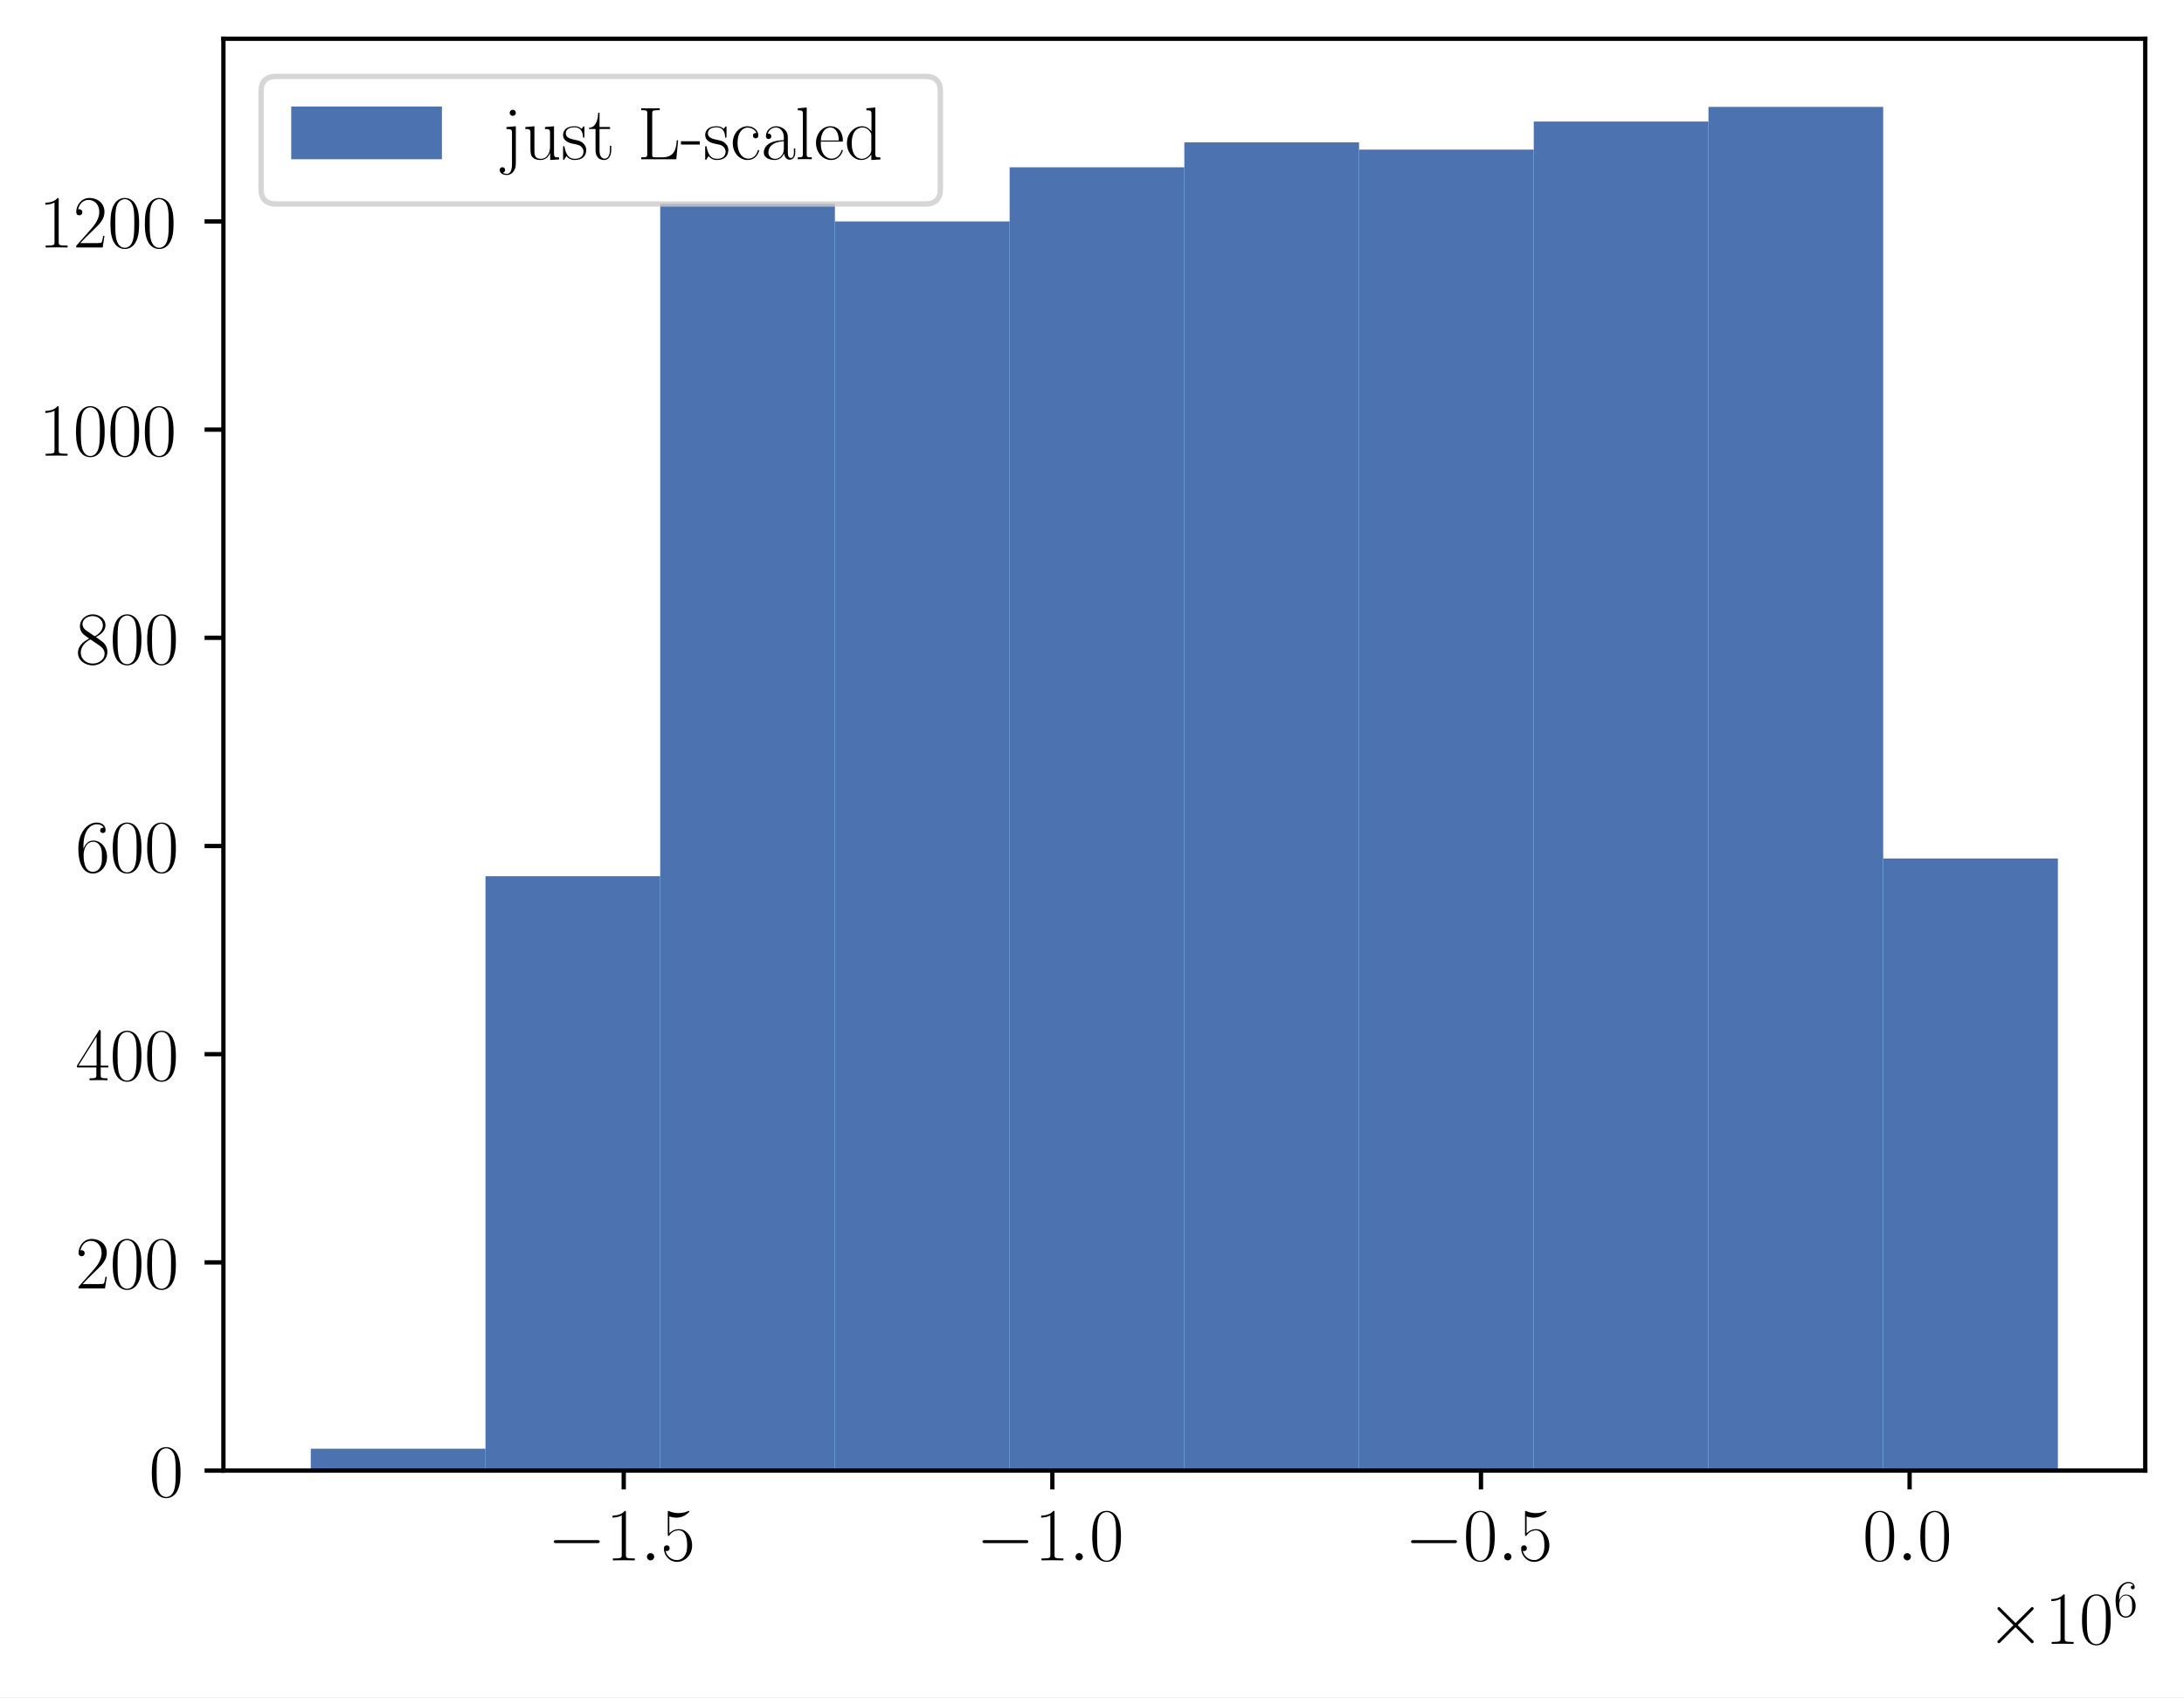
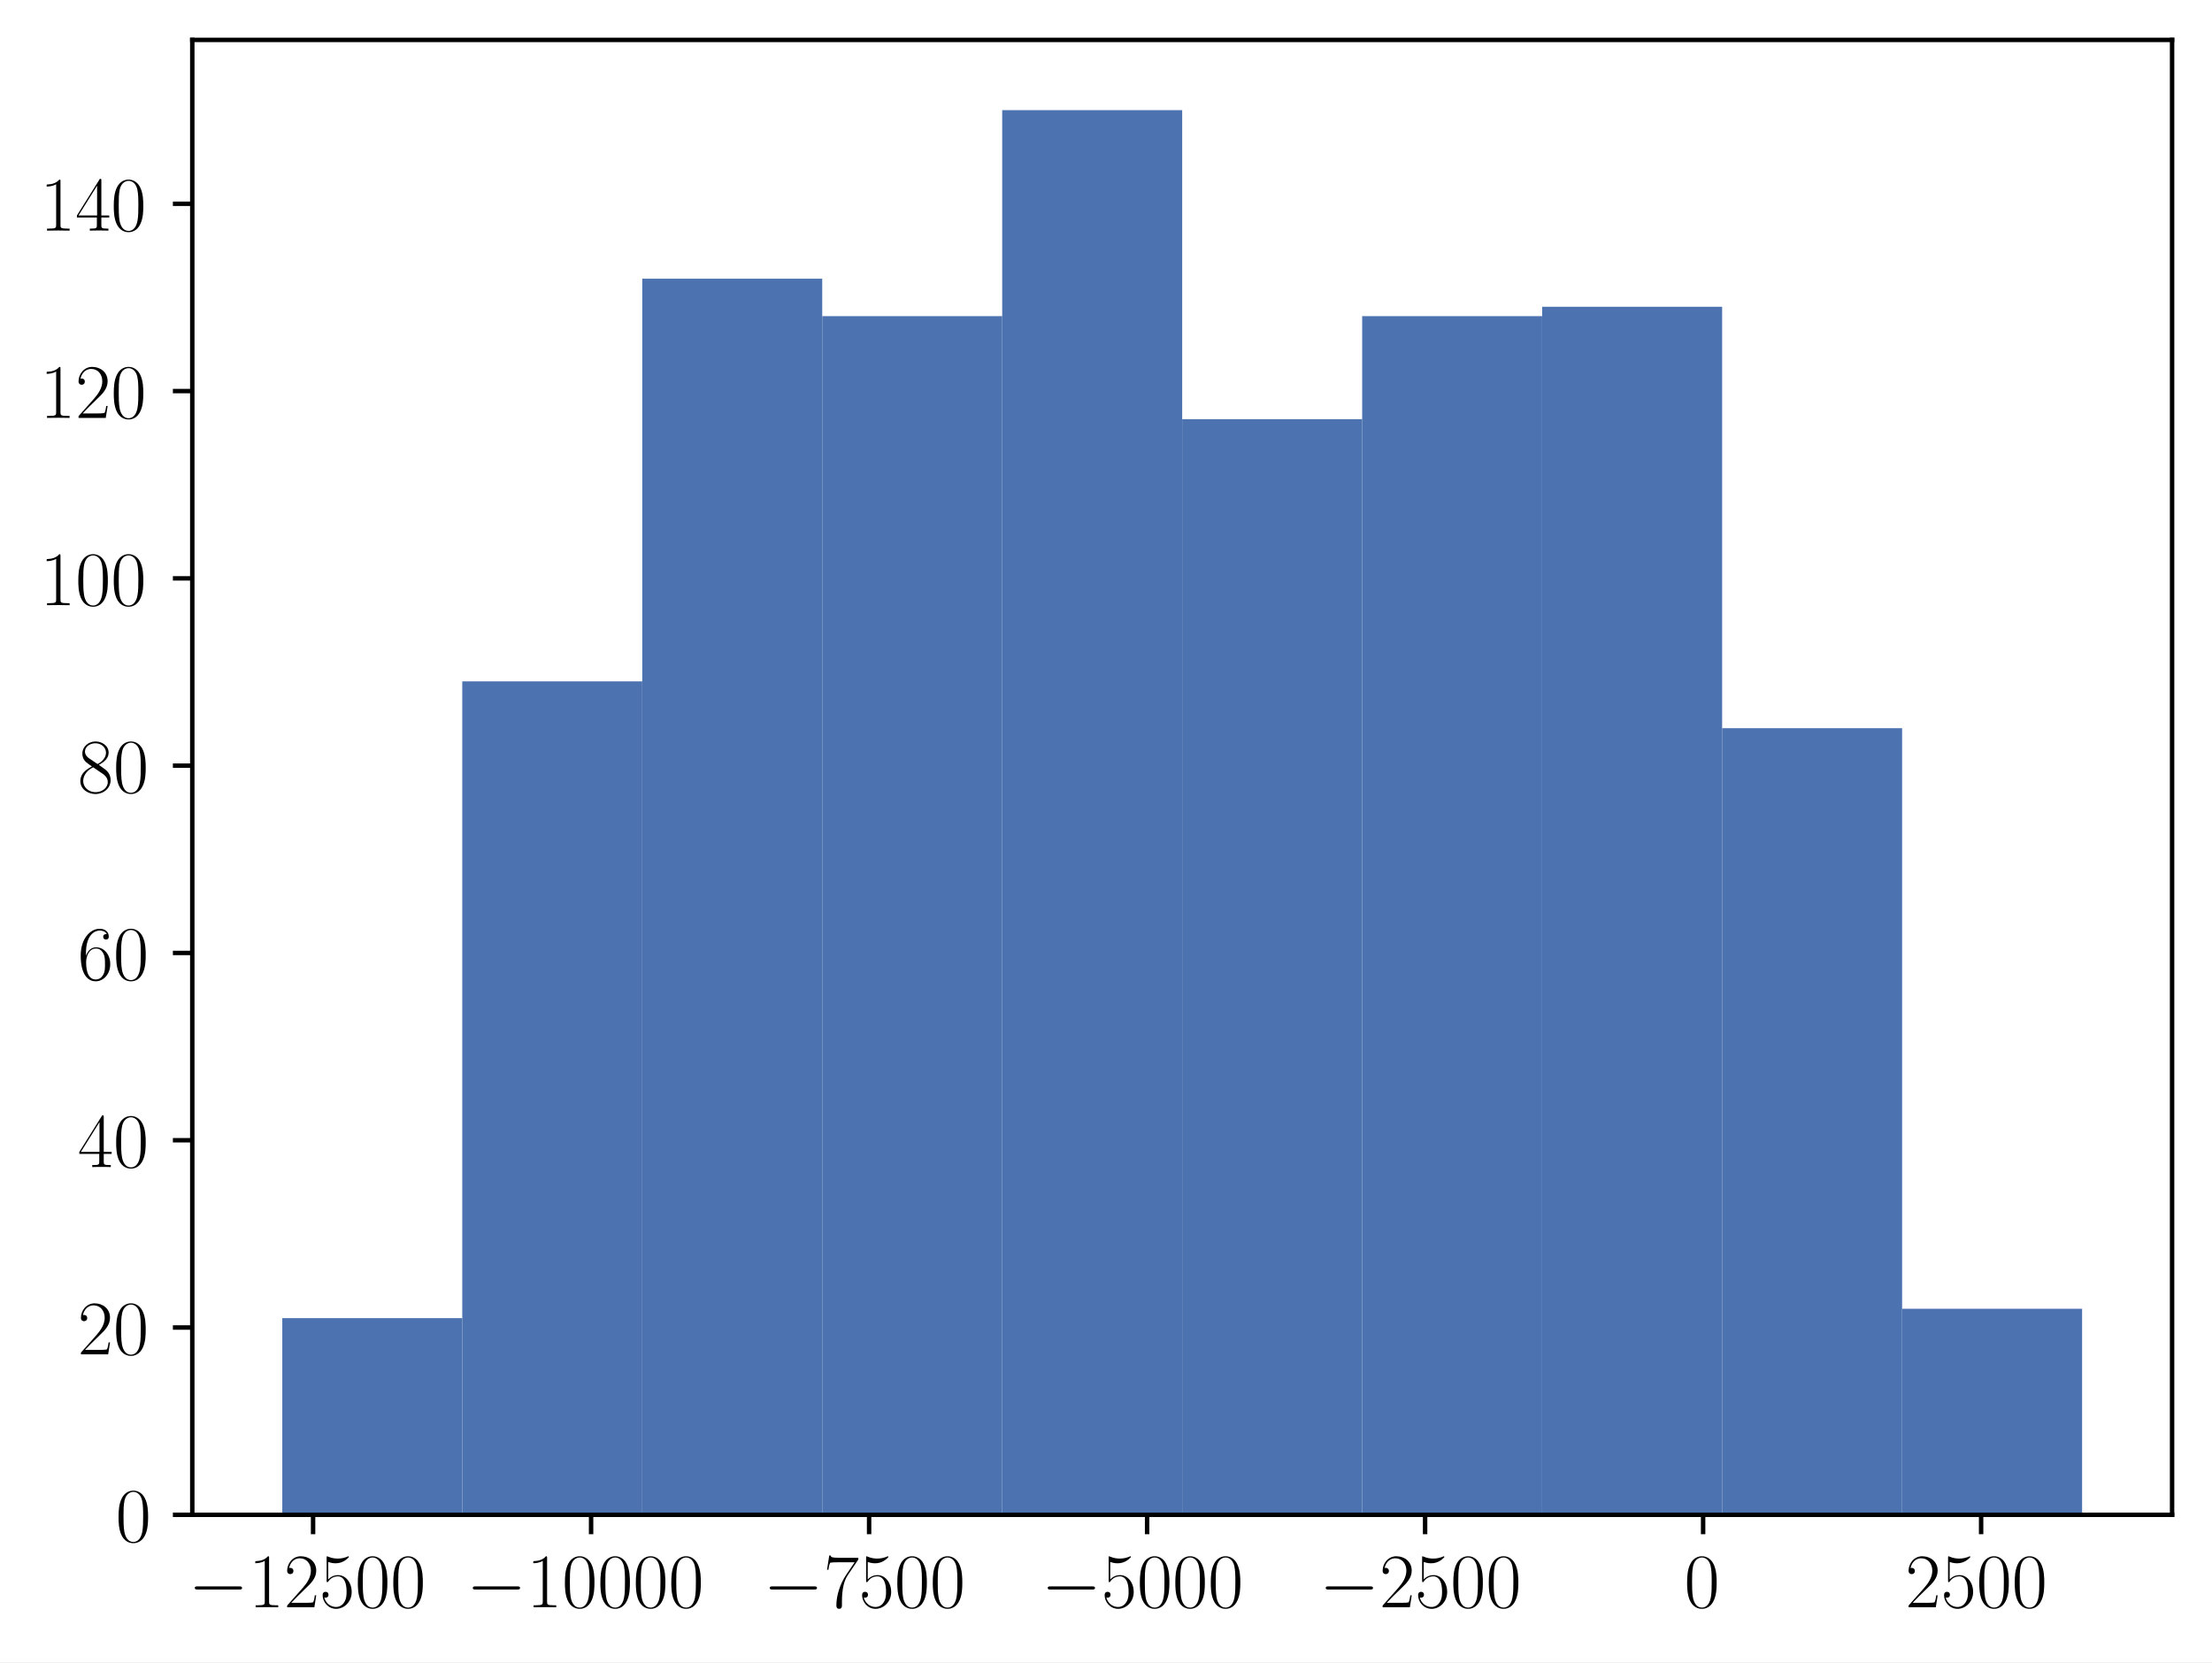
- <svg xmlns="http://www.w3.org/2000/svg" xmlns:xlink="http://www.w3.org/1999/xlink" width="405.834pt" height="315.426pt" viewBox="0 0 405.834 315.426" version="1.1">
+ <svg xmlns="http://www.w3.org/2000/svg" xmlns:xlink="http://www.w3.org/1999/xlink" width="399.005pt" height="299.91pt" viewBox="0 0 399.005 299.91" version="1.1">
  <defs>
    <style type="text/css">*{stroke-linejoin: round; stroke-linecap: butt}</style>
  </defs>
  <g id="figure_1">
    <g id="patch_1">
-       <path d="M 0 315.426  L 405.834 315.426  L 405.834 0  L 0 0  z " style="fill: #ffffff" />
+       <path d="M 0 299.91  L 399.005 299.91  L 399.005 0  L 0 0  z " style="fill: #ffffff" />
    </g>
    <g id="axes_1">
      <g id="patch_2">
-         <path d="M 41.514 273.312  L 398.634 273.312  L 398.634 7.2  L 41.514 7.2  z " style="fill: #ffffff" />
+         <path d="M 34.685 273.312  L 391.805 273.312  L 391.805 7.2  L 34.685 7.2  z " style="fill: #ffffff" />
      </g>
      <g id="patch_3">
-         <path d="M 57.747 273.312  L 90.212 273.312  L 90.212 269.249  L 57.747 269.249  z " clip-path="url(#pa8d8093354)" style="fill: #4c72b0" />
+         <path d="M 50.918 273.312  L 83.384 273.312  L 83.384 237.83  L 50.918 237.83  z " clip-path="url(#p77dd8ff025)" style="fill: #4c72b0" />
      </g>
      <g id="patch_4">
-         <path d="M 90.212 273.312  L 122.678 273.312  L 122.678 162.843  L 90.212 162.843  z " clip-path="url(#pa8d8093354)" style="fill: #4c72b0" />
+         <path d="M 83.384 273.312  L 115.849 273.312  L 115.849 122.938  L 83.384 122.938  z " clip-path="url(#p77dd8ff025)" style="fill: #4c72b0" />
      </g>
      <g id="patch_5">
-         <path d="M 122.678 273.312  L 155.143 273.312  L 155.143 37.864  L 122.678 37.864  z " clip-path="url(#pa8d8093354)" style="fill: #4c72b0" />
+         <path d="M 115.849 273.312  L 148.315 273.312  L 148.315 50.285  L 115.849 50.285  z " clip-path="url(#p77dd8ff025)" style="fill: #4c72b0" />
      </g>
      <g id="patch_6">
-         <path d="M 155.143 273.312  L 187.609 273.312  L 187.609 41.153  L 155.143 41.153  z " clip-path="url(#pa8d8093354)" style="fill: #4c72b0" />
+         <path d="M 148.315 273.312  L 180.78 273.312  L 180.78 57.043  L 148.315 57.043  z " clip-path="url(#p77dd8ff025)" style="fill: #4c72b0" />
      </g>
      <g id="patch_7">
-         <path d="M 187.608 273.312  L 220.074 273.312  L 220.074 31.093  L 187.608 31.093  z " clip-path="url(#pa8d8093354)" style="fill: #4c72b0" />
+         <path d="M 180.78 273.312  L 213.245 273.312  L 213.245 19.872  L 180.78 19.872  z " clip-path="url(#p77dd8ff025)" style="fill: #4c72b0" />
      </g>
      <g id="patch_8">
-         <path d="M 220.074 273.312  L 252.539 273.312  L 252.539 26.45  L 220.074 26.45  z " clip-path="url(#pa8d8093354)" style="fill: #4c72b0" />
+         <path d="M 213.245 273.312  L 245.711 273.312  L 245.711 75.629  L 213.245 75.629  z " clip-path="url(#p77dd8ff025)" style="fill: #4c72b0" />
      </g>
      <g id="patch_9">
-         <path d="M 252.539 273.312  L 285.005 273.312  L 285.005 27.804  L 252.539 27.804  z " clip-path="url(#pa8d8093354)" style="fill: #4c72b0" />
+         <path d="M 245.711 273.312  L 278.176 273.312  L 278.176 57.043  L 245.711 57.043  z " clip-path="url(#p77dd8ff025)" style="fill: #4c72b0" />
      </g>
      <g id="patch_10">
-         <path d="M 285.005 273.312  L 317.47 273.312  L 317.47 22.581  L 285.005 22.581  z " clip-path="url(#pa8d8093354)" style="fill: #4c72b0" />
+         <path d="M 278.176 273.312  L 310.642 273.312  L 310.642 55.354  L 278.176 55.354  z " clip-path="url(#p77dd8ff025)" style="fill: #4c72b0" />
      </g>
      <g id="patch_11">
-         <path d="M 317.47 273.312  L 349.936 273.312  L 349.936 19.872  L 317.47 19.872  z " clip-path="url(#pa8d8093354)" style="fill: #4c72b0" />
+         <path d="M 310.642 273.312  L 343.107 273.312  L 343.107 131.386  L 310.642 131.386  z " clip-path="url(#p77dd8ff025)" style="fill: #4c72b0" />
      </g>
      <g id="patch_12">
-         <path d="M 349.936 273.312  L 382.401 273.312  L 382.401 159.554  L 349.936 159.554  z " clip-path="url(#pa8d8093354)" style="fill: #4c72b0" />
+         <path d="M 343.107 273.312  L 375.573 273.312  L 375.573 236.141  L 343.107 236.141  z " clip-path="url(#p77dd8ff025)" style="fill: #4c72b0" />
      </g>
      <g id="matplotlib.axis_1">
        <g id="xtick_1">
          <g id="line2d_1">
            <defs>
-               <path id="m25799db922" d="M 0 0  L 0 3.5  " style="stroke: #000000; stroke-width: 0.8" />
+               <path id="mb9f70183ce" d="M 0 0  L 0 3.5  " style="stroke: #000000; stroke-width: 0.8" />
            </defs>
            <g>
-               <use xlink:href="#m25799db922" x="115.903" y="273.312" style="stroke: #000000; stroke-width: 0.8" />
+               <use xlink:href="#mb9f70183ce" x="56.475" y="273.312" style="stroke: #000000; stroke-width: 0.8" />
            </g>
          </g>
          <g id="text_1">
-             <g transform="translate(101.7533 289.9979)scale(0.14 -0.14)">
+             <g transform="translate(33.98003 289.9979)scale(0.14 -0.14)">
              <defs>
                <path id="CMSY10-0" d="M 4218 1472  C 4326 1472 4442 1472 4442 1600  C 4442 1728 4326 1728 4218 1728  L 755 1728  C 646 1728 531 1728 531 1600  C 531 1472 646 1472 755 1472  L 4218 1472  z " transform="scale(0.015625)" />
                <path id="CMR17-31" d="M 1702 4083  C 1702 4217 1696 4224 1606 4224  C 1357 3927 979 3833 621 3820  C 602 3820 570 3820 563 3808  C 557 3795 557 3782 557 3648  C 755 3648 1088 3686 1344 3839  L 1344 467  C 1344 243 1331 166 781 166  L 589 166  L 589 0  C 896 6 1216 12 1523 12  C 1830 12 2150 6 2458 0  L 2458 166  L 2266 166  C 1715 166 1702 236 1702 467  L 1702 4083  z " transform="scale(0.015625)" />
-                 <path id="CMMI12-3a" d="M 1178 307  C 1178 492 1024 620 870 620  C 685 620 557 467 557 313  C 557 128 710 0 864 0  C 1050 0 1178 153 1178 307  z " transform="scale(0.015625)" />
+                 <path id="CMR17-32" d="M 2669 990  L 2554 990  C 2490 537 2438 460 2413 422  C 2381 371 1920 371 1830 371  L 602 371  C 832 620 1280 1073 1824 1596  C 2214 1966 2669 2400 2669 3033  C 2669 3788 2067 4224 1395 4224  C 691 4224 262 3603 262 3027  C 262 2777 448 2745 525 2745  C 589 2745 781 2783 781 3007  C 781 3206 614 3264 525 3264  C 486 3264 448 3257 422 3244  C 544 3788 915 4057 1306 4057  C 1862 4057 2227 3616 2227 3033  C 2227 2477 1901 1998 1536 1583  L 262 147  L 262 0  L 2515 0  L 2669 990  z " transform="scale(0.015625)" />
                <path id="CMR17-35" d="M 730 3750  C 794 3724 1056 3641 1325 3641  C 1920 3641 2246 3961 2432 4140  C 2432 4191 2432 4224 2394 4224  C 2387 4224 2374 4224 2323 4198  C 2099 4102 1837 4032 1517 4032  C 1325 4032 1037 4055 723 4191  C 653 4224 640 4224 634 4224  C 602 4224 595 4217 595 4090  L 595 2231  C 595 2113 595 2080 659 2080  C 691 2080 704 2093 736 2139  C 941 2435 1222 2560 1542 2560  C 1766 2560 2246 2415 2246 1293  C 2246 1087 2246 716 2054 422  C 1894 159 1645 25 1370 25  C 947 25 518 319 403 812  C 429 806 480 793 506 793  C 589 793 749 838 749 1036  C 749 1209 627 1280 506 1280  C 358 1280 262 1190 262 1011  C 262 454 704 -128 1382 -128  C 2042 -128 2669 441 2669 1267  C 2669 2054 2170 2662 1549 2662  C 1222 2662 947 2540 730 2304  L 730 3750  z " transform="scale(0.015625)" />
+                 <path id="CMR17-30" d="M 2688 2038  C 2688 2430 2682 3099 2413 3613  C 2176 4063 1798 4224 1466 4224  C 1158 4224 768 4082 525 3620  C 269 3137 243 2539 243 2038  C 243 1671 250 1112 448 623  C 723 -39 1216 -128 1466 -128  C 1760 -128 2208 -7 2470 604  C 2662 1048 2688 1568 2688 2038  z M 1466 -26  C 1056 -26 813 328 723 816  C 653 1196 653 1749 653 2109  C 653 2604 653 3015 736 3407  C 858 3954 1216 4121 1466 4121  C 1728 4121 2067 3947 2189 3420  C 2272 3054 2278 2623 2278 2109  C 2278 1691 2278 1176 2202 797  C 2067 96 1690 -26 1466 -26  z " transform="scale(0.015625)" />
              </defs>
              <use xlink:href="#CMSY10-0" transform="scale(0.996264)" />
              <use xlink:href="#CMR17-31" transform="translate(77.48747 0)scale(0.996264)" />
-               <use xlink:href="#CMMI12-3a" transform="translate(123.1779 0)scale(0.996264)" />
-               <use xlink:href="#CMR17-35" transform="translate(150.2751 0)scale(0.996264)" />
+               <use xlink:href="#CMR17-32" transform="translate(123.1779 0)scale(0.996264)" />
+               <use xlink:href="#CMR17-35" transform="translate(168.8684 0)scale(0.996264)" />
+               <use xlink:href="#CMR17-30" transform="translate(214.5589 0)scale(0.996264)" />
+               <use xlink:href="#CMR17-30" transform="translate(260.2494 0)scale(0.996264)" />
            </g>
          </g>
        </g>
        <g id="xtick_2">
          <g id="line2d_2">
            <g>
-               <use xlink:href="#m25799db922" x="195.55" y="273.312" style="stroke: #000000; stroke-width: 0.8" />
+               <use xlink:href="#mb9f70183ce" x="106.623" y="273.312" style="stroke: #000000; stroke-width: 0.8" />
            </g>
          </g>
          <g id="text_2">
-             <g transform="translate(181.4006 289.9979)scale(0.14 -0.14)">
-               <defs>
-                 <path id="CMR17-30" d="M 2688 2038  C 2688 2430 2682 3099 2413 3613  C 2176 4063 1798 4224 1466 4224  C 1158 4224 768 4082 525 3620  C 269 3137 243 2539 243 2038  C 243 1671 250 1112 448 623  C 723 -39 1216 -128 1466 -128  C 1760 -128 2208 -7 2470 604  C 2662 1048 2688 1568 2688 2038  z M 1466 -26  C 1056 -26 813 328 723 816  C 653 1196 653 1749 653 2109  C 653 2604 653 3015 736 3407  C 858 3954 1216 4121 1466 4121  C 1728 4121 2067 3947 2189 3420  C 2272 3054 2278 2623 2278 2109  C 2278 1691 2278 1176 2202 797  C 2067 96 1690 -26 1466 -26  z " transform="scale(0.015625)" />
-               </defs>
+             <g transform="translate(84.1273 289.9979)scale(0.14 -0.14)">
              <use xlink:href="#CMSY10-0" transform="scale(0.996264)" />
              <use xlink:href="#CMR17-31" transform="translate(77.48747 0)scale(0.996264)" />
-               <use xlink:href="#CMMI12-3a" transform="translate(123.1779 0)scale(0.996264)" />
-               <use xlink:href="#CMR17-30" transform="translate(150.2751 0)scale(0.996264)" />
+               <use xlink:href="#CMR17-30" transform="translate(123.1779 0)scale(0.996264)" />
+               <use xlink:href="#CMR17-30" transform="translate(168.8684 0)scale(0.996264)" />
+               <use xlink:href="#CMR17-30" transform="translate(214.5589 0)scale(0.996264)" />
+               <use xlink:href="#CMR17-30" transform="translate(260.2494 0)scale(0.996264)" />
            </g>
          </g>
        </g>
        <g id="xtick_3">
          <g id="line2d_3">
            <g>
-               <use xlink:href="#m25799db922" x="275.197" y="273.312" style="stroke: #000000; stroke-width: 0.8" />
+               <use xlink:href="#mb9f70183ce" x="156.77" y="273.312" style="stroke: #000000; stroke-width: 0.8" />
            </g>
          </g>
          <g id="text_3">
-             <g transform="translate(261.0479 289.9979)scale(0.14 -0.14)">
-               <use xlink:href="#CMSY10-0" transform="scale(0.996264)" />
-               <use xlink:href="#CMR17-30" transform="translate(77.48747 0)scale(0.996264)" />
-               <use xlink:href="#CMMI12-3a" transform="translate(123.1779 0)scale(0.996264)" />
-               <use xlink:href="#CMR17-35" transform="translate(150.2751 0)scale(0.996264)" />
+             <g transform="translate(137.6888 289.9979)scale(0.14 -0.14)">
+               <defs>
+                 <path id="CMR17-37" d="M 2886 3955  L 2886 4096  L 1382 4096  C 634 4096 621 4166 595 4288  L 480 4288  L 294 3104  L 410 3104  C 429 3226 474 3552 550 3673  C 589 3724 1062 3724 1171 3724  L 2579 3724  L 1869 2670  C 1395 1961 1069 1003 1069 166  C 1069 89 1069 -128 1299 -128  C 1530 -128 1530 89 1530 172  L 1530 466  C 1530 1514 1709 2204 2003 2644  L 2886 3955  z " transform="scale(0.015625)" />
+               </defs>
+               <use xlink:href="#CMSY10-0" transform="scale(0.996264)" />
+               <use xlink:href="#CMR17-37" transform="translate(77.48747 0)scale(0.996264)" />
+               <use xlink:href="#CMR17-35" transform="translate(123.1779 0)scale(0.996264)" />
+               <use xlink:href="#CMR17-30" transform="translate(168.8684 0)scale(0.996264)" />
+               <use xlink:href="#CMR17-30" transform="translate(214.5589 0)scale(0.996264)" />
            </g>
          </g>
        </g>
        <g id="xtick_4">
          <g id="line2d_4">
            <g>
-               <use xlink:href="#m25799db922" x="354.845" y="273.312" style="stroke: #000000; stroke-width: 0.8" />
+               <use xlink:href="#mb9f70183ce" x="206.917" y="273.312" style="stroke: #000000; stroke-width: 0.8" />
            </g>
          </g>
          <g id="text_4">
-             <g transform="translate(346.1193 289.9979)scale(0.14 -0.14)">
+             <g transform="translate(187.8361 289.9979)scale(0.14 -0.14)">
+               <use xlink:href="#CMSY10-0" transform="scale(0.996264)" />
+               <use xlink:href="#CMR17-35" transform="translate(77.48747 0)scale(0.996264)" />
+               <use xlink:href="#CMR17-30" transform="translate(123.1779 0)scale(0.996264)" />
+               <use xlink:href="#CMR17-30" transform="translate(168.8684 0)scale(0.996264)" />
+               <use xlink:href="#CMR17-30" transform="translate(214.5589 0)scale(0.996264)" />
+             </g>
+           </g>
+         </g>
+         <g id="xtick_5">
+           <g id="line2d_5">
+             <g>
+               <use xlink:href="#mb9f70183ce" x="257.064" y="273.312" style="stroke: #000000; stroke-width: 0.8" />
+             </g>
+           </g>
+           <g id="text_5">
+             <g transform="translate(237.9833 289.9979)scale(0.14 -0.14)">
+               <use xlink:href="#CMSY10-0" transform="scale(0.996264)" />
+               <use xlink:href="#CMR17-32" transform="translate(77.48747 0)scale(0.996264)" />
+               <use xlink:href="#CMR17-35" transform="translate(123.1779 0)scale(0.996264)" />
+               <use xlink:href="#CMR17-30" transform="translate(168.8684 0)scale(0.996264)" />
+               <use xlink:href="#CMR17-30" transform="translate(214.5589 0)scale(0.996264)" />
+             </g>
+           </g>
+         </g>
+         <g id="xtick_6">
+           <g id="line2d_6">
+             <g>
+               <use xlink:href="#mb9f70183ce" x="307.212" y="273.312" style="stroke: #000000; stroke-width: 0.8" />
+             </g>
+           </g>
+           <g id="text_6">
+             <g transform="translate(303.7974 289.9979)scale(0.14 -0.14)">
              <use xlink:href="#CMR17-30" transform="scale(0.996264)" />
-               <use xlink:href="#CMMI12-3a" transform="translate(45.69048 0)scale(0.996264)" />
-               <use xlink:href="#CMR17-30" transform="translate(72.78765 0)scale(0.996264)" />
-             </g>
-           </g>
-         </g>
-         <g id="text_5">
-           <g transform="translate(369.1115 305.5136)scale(0.14 -0.14)">
-             <defs>
-               <path id="CMSY10-2" d="M 2490 1775  L 1210 3046  C 1133 3123 1120 3136 1069 3136  C 1005 3136 941 3078 941 3008  C 941 2963 954 2950 1024 2880  L 2304 1596  L 1024 313  C 954 243 941 230 941 185  C 941 115 1005 57 1069 57  C 1120 57 1133 70 1210 147  L 2483 1418  L 3808 95  C 3821 89 3866 57 3904 57  C 3981 57 4032 115 4032 185  C 4032 198 4032 223 4013 255  C 4006 268 2989 1271 2669 1596  L 3840 2765  C 3872 2803 3968 2886 4000 2925  C 4006 2937 4032 2963 4032 3008  C 4032 3078 3981 3136 3904 3136  C 3853 3136 3827 3110 3757 3040  L 2490 1775  z " transform="scale(0.015625)" />
-               <path id="CMR17-36" d="M 678 2198  C 678 3712 1395 4076 1811 4076  C 1946 4076 2272 4049 2400 3782  C 2298 3782 2106 3782 2106 3558  C 2106 3385 2246 3328 2336 3328  C 2394 3328 2566 3353 2566 3571  C 2566 3987 2246 4224 1805 4224  C 1043 4224 243 3411 243 2011  C 243 257 966 -128 1478 -128  C 2099 -128 2688 431 2688 1295  C 2688 2101 2170 2688 1517 2688  C 1126 2688 838 2430 678 1979  L 678 2198  z M 1478 25  C 691 25 691 1212 691 1450  C 691 1914 909 2585 1504 2585  C 1613 2585 1926 2585 2138 2140  C 2253 1889 2253 1624 2253 1302  C 2253 954 2253 696 2118 438  C 1978 173 1773 25 1478 25  z " transform="scale(0.015625)" />
-             </defs>
-             <use xlink:href="#CMSY10-2" transform="scale(0.996264)" />
-             <use xlink:href="#CMR17-31" transform="translate(77.48747 0)scale(0.996264)" />
-             <use xlink:href="#CMR17-30" transform="translate(123.1779 0)scale(0.996264)" />
-             <use xlink:href="#CMR17-36" transform="translate(168.8684 36.15364)scale(0.697382)" />
+             </g>
+           </g>
+         </g>
+         <g id="xtick_7">
+           <g id="line2d_7">
+             <g>
+               <use xlink:href="#mb9f70183ce" x="357.359" y="273.312" style="stroke: #000000; stroke-width: 0.8" />
+             </g>
+           </g>
+           <g id="text_7">
+             <g transform="translate(343.702 289.9979)scale(0.14 -0.14)">
+               <use xlink:href="#CMR17-32" transform="scale(0.996264)" />
+               <use xlink:href="#CMR17-35" transform="translate(45.69048 0)scale(0.996264)" />
+               <use xlink:href="#CMR17-30" transform="translate(91.38095 0)scale(0.996264)" />
+               <use xlink:href="#CMR17-30" transform="translate(137.0714 0)scale(0.996264)" />
+             </g>
          </g>
        </g>
      </g>
      <g id="matplotlib.axis_2">
        <g id="ytick_1">
-           <g id="line2d_5">
+           <g id="line2d_8">
            <defs>
-               <path id="mceec795998" d="M 0 0  L -3.5 0  " style="stroke: #000000; stroke-width: 0.8" />
+               <path id="med466ea3d3" d="M 0 0  L -3.5 0  " style="stroke: #000000; stroke-width: 0.8" />
            </defs>
            <g>
-               <use xlink:href="#mceec795998" x="41.514" y="273.312" style="stroke: #000000; stroke-width: 0.8" />
-             </g>
-           </g>
-           <g id="text_6">
-             <g transform="translate(27.68547 278.1549)scale(0.14 -0.14)">
+               <use xlink:href="#med466ea3d3" x="34.685" y="273.312" style="stroke: #000000; stroke-width: 0.8" />
+             </g>
+           </g>
+           <g id="text_8">
+             <g transform="translate(20.85698 278.1549)scale(0.14 -0.14)">
              <use xlink:href="#CMR17-30" transform="scale(0.996264)" />
            </g>
          </g>
        </g>
        <g id="ytick_2">
-           <g id="line2d_6">
-             <g>
-               <use xlink:href="#mceec795998" x="41.514" y="234.619" style="stroke: #000000; stroke-width: 0.8" />
-             </g>
-           </g>
-           <g id="text_7">
-             <g transform="translate(14.02849 239.4618)scale(0.14 -0.14)">
-               <defs>
-                 <path id="CMR17-32" d="M 2669 990  L 2554 990  C 2490 537 2438 460 2413 422  C 2381 371 1920 371 1830 371  L 602 371  C 832 620 1280 1073 1824 1596  C 2214 1966 2669 2400 2669 3033  C 2669 3788 2067 4224 1395 4224  C 691 4224 262 3603 262 3027  C 262 2777 448 2745 525 2745  C 589 2745 781 2783 781 3007  C 781 3206 614 3264 525 3264  C 486 3264 448 3257 422 3244  C 544 3788 915 4057 1306 4057  C 1862 4057 2227 3616 2227 3033  C 2227 2477 1901 1998 1536 1583  L 262 147  L 262 0  L 2515 0  L 2669 990  z " transform="scale(0.015625)" />
-               </defs>
+           <g id="line2d_9">
+             <g>
+               <use xlink:href="#med466ea3d3" x="34.685" y="239.52" style="stroke: #000000; stroke-width: 0.8" />
+             </g>
+           </g>
+           <g id="text_9">
+             <g transform="translate(14.02849 244.3629)scale(0.14 -0.14)">
              <use xlink:href="#CMR17-32" transform="scale(0.996264)" />
              <use xlink:href="#CMR17-30" transform="translate(45.69048 0)scale(0.996264)" />
+             </g>
+           </g>
+         </g>
+         <g id="ytick_3">
+           <g id="line2d_10">
+             <g>
+               <use xlink:href="#med466ea3d3" x="34.685" y="205.728" style="stroke: #000000; stroke-width: 0.8" />
+             </g>
+           </g>
+           <g id="text_10">
+             <g transform="translate(14.02849 210.5709)scale(0.14 -0.14)">
+               <defs>
+                 <path id="CMR17-34" d="M 2150 4147  C 2150 4281 2144 4288 2029 4288  L 128 1254  L 128 1088  L 1779 1088  L 1779 460  C 1779 230 1766 166 1318 166  L 1197 166  L 1197 0  C 1402 12 1747 12 1965 12  C 2182 12 2528 12 2733 0  L 2733 166  L 2611 166  C 2163 166 2150 230 2150 460  L 2150 1088  L 2803 1088  L 2803 1254  L 2150 1254  L 2150 4147  z M 1798 3723  L 1798 1254  L 256 1254  L 1798 3723  z " transform="scale(0.015625)" />
+               </defs>
+               <use xlink:href="#CMR17-34" transform="scale(0.996264)" />
+               <use xlink:href="#CMR17-30" transform="translate(45.69048 0)scale(0.996264)" />
+             </g>
+           </g>
+         </g>
+         <g id="ytick_4">
+           <g id="line2d_11">
+             <g>
+               <use xlink:href="#med466ea3d3" x="34.685" y="171.936" style="stroke: #000000; stroke-width: 0.8" />
+             </g>
+           </g>
+           <g id="text_11">
+             <g transform="translate(14.02849 176.7789)scale(0.14 -0.14)">
+               <defs>
+                 <path id="CMR17-36" d="M 678 2198  C 678 3712 1395 4076 1811 4076  C 1946 4076 2272 4049 2400 3782  C 2298 3782 2106 3782 2106 3558  C 2106 3385 2246 3328 2336 3328  C 2394 3328 2566 3353 2566 3571  C 2566 3987 2246 4224 1805 4224  C 1043 4224 243 3411 243 2011  C 243 257 966 -128 1478 -128  C 2099 -128 2688 431 2688 1295  C 2688 2101 2170 2688 1517 2688  C 1126 2688 838 2430 678 1979  L 678 2198  z M 1478 25  C 691 25 691 1212 691 1450  C 691 1914 909 2585 1504 2585  C 1613 2585 1926 2585 2138 2140  C 2253 1889 2253 1624 2253 1302  C 2253 954 2253 696 2118 438  C 1978 173 1773 25 1478 25  z " transform="scale(0.015625)" />
+               </defs>
+               <use xlink:href="#CMR17-36" transform="scale(0.996264)" />
+               <use xlink:href="#CMR17-30" transform="translate(45.69048 0)scale(0.996264)" />
+             </g>
+           </g>
+         </g>
+         <g id="ytick_5">
+           <g id="line2d_12">
+             <g>
+               <use xlink:href="#med466ea3d3" x="34.685" y="138.144" style="stroke: #000000; stroke-width: 0.8" />
+             </g>
+           </g>
+           <g id="text_12">
+             <g transform="translate(14.02849 142.9869)scale(0.14 -0.14)">
+               <defs>
+                 <path id="CMR17-38" d="M 1741 2289  C 2144 2494 2554 2803 2554 3298  C 2554 3884 1990 4224 1472 4224  C 890 4224 378 3800 378 3215  C 378 3054 416 2777 666 2533  C 730 2469 998 2276 1171 2154  C 883 2006 211 1652 211 945  C 211 282 838 -128 1459 -128  C 2144 -128 2720 366 2720 1022  C 2720 1607 2330 1877 2074 2051  L 1741 2289  z M 902 2855  C 851 2887 595 3086 595 3388  C 595 3781 998 4076 1459 4076  C 1965 4076 2336 3716 2336 3298  C 2336 2700 1670 2359 1638 2359  C 1632 2359 1626 2359 1574 2398  L 902 2855  z M 2080 1536  C 2176 1466 2483 1253 2483 861  C 2483 385 2010 25 1472 25  C 890 25 448 443 448 951  C 448 1459 838 1884 1280 2083  L 2080 1536  z " transform="scale(0.015625)" />
+               </defs>
+               <use xlink:href="#CMR17-38" transform="scale(0.996264)" />
+               <use xlink:href="#CMR17-30" transform="translate(45.69048 0)scale(0.996264)" />
+             </g>
+           </g>
+         </g>
+         <g id="ytick_6">
+           <g id="line2d_13">
+             <g>
+               <use xlink:href="#med466ea3d3" x="34.685" y="104.352" style="stroke: #000000; stroke-width: 0.8" />
+             </g>
+           </g>
+           <g id="text_13">
+             <g transform="translate(7.2 109.1949)scale(0.14 -0.14)">
+               <use xlink:href="#CMR17-31" transform="scale(0.996264)" />
+               <use xlink:href="#CMR17-30" transform="translate(45.69048 0)scale(0.996264)" />
              <use xlink:href="#CMR17-30" transform="translate(91.38095 0)scale(0.996264)" />
            </g>
          </g>
        </g>
-         <g id="ytick_3">
-           <g id="line2d_7">
-             <g>
-               <use xlink:href="#mceec795998" x="41.514" y="195.926" style="stroke: #000000; stroke-width: 0.8" />
-             </g>
-           </g>
-           <g id="text_8">
-             <g transform="translate(14.02849 200.7687)scale(0.14 -0.14)">
-               <defs>
-                 <path id="CMR17-34" d="M 2150 4147  C 2150 4281 2144 4288 2029 4288  L 128 1254  L 128 1088  L 1779 1088  L 1779 460  C 1779 230 1766 166 1318 166  L 1197 166  L 1197 0  C 1402 12 1747 12 1965 12  C 2182 12 2528 12 2733 0  L 2733 166  L 2611 166  C 2163 166 2150 230 2150 460  L 2150 1088  L 2803 1088  L 2803 1254  L 2150 1254  L 2150 4147  z M 1798 3723  L 1798 1254  L 256 1254  L 1798 3723  z " transform="scale(0.015625)" />
-               </defs>
-               <use xlink:href="#CMR17-34" transform="scale(0.996264)" />
-               <use xlink:href="#CMR17-30" transform="translate(45.69048 0)scale(0.996264)" />
-               <use xlink:href="#CMR17-30" transform="translate(91.38095 0)scale(0.996264)" />
-             </g>
-           </g>
-         </g>
-         <g id="ytick_4">
-           <g id="line2d_8">
-             <g>
-               <use xlink:href="#mceec795998" x="41.514" y="157.233" style="stroke: #000000; stroke-width: 0.8" />
-             </g>
-           </g>
-           <g id="text_9">
-             <g transform="translate(14.02849 162.0755)scale(0.14 -0.14)">
-               <use xlink:href="#CMR17-36" transform="scale(0.996264)" />
-               <use xlink:href="#CMR17-30" transform="translate(45.69048 0)scale(0.996264)" />
-               <use xlink:href="#CMR17-30" transform="translate(91.38095 0)scale(0.996264)" />
-             </g>
-           </g>
-         </g>
-         <g id="ytick_5">
-           <g id="line2d_9">
-             <g>
-               <use xlink:href="#mceec795998" x="41.514" y="118.539" style="stroke: #000000; stroke-width: 0.8" />
-             </g>
-           </g>
-           <g id="text_10">
-             <g transform="translate(14.02849 123.3824)scale(0.14 -0.14)">
-               <defs>
-                 <path id="CMR17-38" d="M 1741 2289  C 2144 2494 2554 2803 2554 3298  C 2554 3884 1990 4224 1472 4224  C 890 4224 378 3800 378 3215  C 378 3054 416 2777 666 2533  C 730 2469 998 2276 1171 2154  C 883 2006 211 1652 211 945  C 211 282 838 -128 1459 -128  C 2144 -128 2720 366 2720 1022  C 2720 1607 2330 1877 2074 2051  L 1741 2289  z M 902 2855  C 851 2887 595 3086 595 3388  C 595 3781 998 4076 1459 4076  C 1965 4076 2336 3716 2336 3298  C 2336 2700 1670 2359 1638 2359  C 1632 2359 1626 2359 1574 2398  L 902 2855  z M 2080 1536  C 2176 1466 2483 1253 2483 861  C 2483 385 2010 25 1472 25  C 890 25 448 443 448 951  C 448 1459 838 1884 1280 2083  L 2080 1536  z " transform="scale(0.015625)" />
-               </defs>
-               <use xlink:href="#CMR17-38" transform="scale(0.996264)" />
-               <use xlink:href="#CMR17-30" transform="translate(45.69048 0)scale(0.996264)" />
-               <use xlink:href="#CMR17-30" transform="translate(91.38095 0)scale(0.996264)" />
-             </g>
-           </g>
-         </g>
-         <g id="ytick_6">
-           <g id="line2d_10">
-             <g>
-               <use xlink:href="#mceec795998" x="41.514" y="79.846" style="stroke: #000000; stroke-width: 0.8" />
-             </g>
-           </g>
-           <g id="text_11">
-             <g transform="translate(7.2 84.68929)scale(0.14 -0.14)">
-               <use xlink:href="#CMR17-31" transform="scale(0.996264)" />
-               <use xlink:href="#CMR17-30" transform="translate(45.69048 0)scale(0.996264)" />
-               <use xlink:href="#CMR17-30" transform="translate(91.38095 0)scale(0.996264)" />
-               <use xlink:href="#CMR17-30" transform="translate(137.0714 0)scale(0.996264)" />
-             </g>
-           </g>
-         </g>
        <g id="ytick_7">
-           <g id="line2d_11">
-             <g>
-               <use xlink:href="#mceec795998" x="41.514" y="41.153" style="stroke: #000000; stroke-width: 0.8" />
-             </g>
-           </g>
-           <g id="text_12">
-             <g transform="translate(7.2 45.99616)scale(0.14 -0.14)">
+           <g id="line2d_14">
+             <g>
+               <use xlink:href="#med466ea3d3" x="34.685" y="70.56" style="stroke: #000000; stroke-width: 0.8" />
+             </g>
+           </g>
+           <g id="text_14">
+             <g transform="translate(7.2 75.40294)scale(0.14 -0.14)">
              <use xlink:href="#CMR17-31" transform="scale(0.996264)" />
              <use xlink:href="#CMR17-32" transform="translate(45.69048 0)scale(0.996264)" />
              <use xlink:href="#CMR17-30" transform="translate(91.38095 0)scale(0.996264)" />
-               <use xlink:href="#CMR17-30" transform="translate(137.0714 0)scale(0.996264)" />
+             </g>
+           </g>
+         </g>
+         <g id="ytick_8">
+           <g id="line2d_15">
+             <g>
+               <use xlink:href="#med466ea3d3" x="34.685" y="36.768" style="stroke: #000000; stroke-width: 0.8" />
+             </g>
+           </g>
+           <g id="text_15">
+             <g transform="translate(7.2 41.61094)scale(0.14 -0.14)">
+               <use xlink:href="#CMR17-31" transform="scale(0.996264)" />
+               <use xlink:href="#CMR17-34" transform="translate(45.69048 0)scale(0.996264)" />
+               <use xlink:href="#CMR17-30" transform="translate(91.38095 0)scale(0.996264)" />
            </g>
          </g>
        </g>
      </g>
      <g id="patch_13">
-         <path d="M 41.514 273.312  L 41.514 7.2  " style="fill: none; stroke: #000000; stroke-width: 0.8; stroke-linejoin: miter; stroke-linecap: square" />
+         <path d="M 34.685 273.312  L 34.685 7.2  " style="fill: none; stroke: #000000; stroke-width: 0.8; stroke-linejoin: miter; stroke-linecap: square" />
      </g>
      <g id="patch_14">
-         <path d="M 398.634 273.312  L 398.634 7.2  " style="fill: none; stroke: #000000; stroke-width: 0.8; stroke-linejoin: miter; stroke-linecap: square" />
+         <path d="M 391.805 273.312  L 391.805 7.2  " style="fill: none; stroke: #000000; stroke-width: 0.8; stroke-linejoin: miter; stroke-linecap: square" />
      </g>
      <g id="patch_15">
-         <path d="M 41.514 273.312  L 398.634 273.312  " style="fill: none; stroke: #000000; stroke-width: 0.8; stroke-linejoin: miter; stroke-linecap: square" />
+         <path d="M 34.685 273.312  L 391.805 273.312  " style="fill: none; stroke: #000000; stroke-width: 0.8; stroke-linejoin: miter; stroke-linecap: square" />
      </g>
      <g id="patch_16">
-         <path d="M 41.514 7.2  L 398.634 7.2  " style="fill: none; stroke: #000000; stroke-width: 0.8; stroke-linejoin: miter; stroke-linecap: square" />
-       </g>
-       <g id="legend_1">
-         <g id="patch_17">
-           <path d="M 51.314 37.912  L 171.946 37.912  Q 174.746 37.912 174.746 35.112  L 174.746 17  Q 174.746 14.2 171.946 14.2  L 51.314 14.2  Q 48.514 14.2 48.514 17  L 48.514 35.112  Q 48.514 37.912 51.314 37.912  z " style="fill: #ffffff; opacity: 0.8; stroke: #cccccc; stroke-linejoin: miter" />
-         </g>
-         <g id="patch_18">
-           <path d="M 54.114 29.6  L 82.114 29.6  L 82.114 19.8  L 54.114 19.8  z " style="fill: #4c72b0" />
-         </g>
-         <g id="text_13">
-           <g transform="translate(93.31396 29.6)scale(0.14 -0.14)">
-             <defs>
-               <path id="CMR17-6a" d="M 1165 3961  C 1165 4102 1050 4224 902 4224  C 762 4224 640 4108 640 3961  C 640 3820 755 3699 902 3699  C 1043 3699 1165 3814 1165 3961  z M 365 2745  L 365 2579  C 787 2579 838 2533 838 2221  L 838 -410  C 838 -735 781 -1242 403 -1242  C 358 -1242 186 -1236 45 -1145  C 90 -1138 250 -1093 250 -911  C 250 -787 166 -677 19 -677  C -122 -677 -211 -774 -211 -917  C -211 -1177 70 -1344 397 -1344  C 838 -1344 1165 -937 1165 -384  L 1165 2816  L 365 2745  z " transform="scale(0.015625)" />
-               <path id="CMR17-75" d="M 1882 2745  L 1882 2579  C 2259 2579 2317 2540 2317 2229  L 2317 1053  C 2317 510 2029 38 1555 38  C 1030 38 986 355 986 691  L 986 2816  L 211 2745  L 211 2579  C 467 2579 640 2579 646 2320  L 646 1079  C 646 646 646 368 813 187  C 896 103 1056 -64 1517 -64  C 2061 -64 2272 400 2323 536  L 2330 536  L 2330 -64  L 3091 -13  L 3091 154  C 2714 154 2656 193 2656 503  L 2656 2816  L 1882 2745  z " transform="scale(0.015625)" />
-               <path id="CMR17-73" d="M 1978 2688  C 1978 2803 1971 2809 1933 2809  C 1907 2809 1901 2803 1824 2707  C 1805 2681 1747 2617 1728 2592  C 1523 2809 1235 2816 1126 2816  C 416 2816 160 2444 160 2073  C 160 1497 813 1363 998 1324  C 1402 1241 1542 1216 1677 1100  C 1760 1024 1901 883 1901 652  C 1901 384 1747 38 1158 38  C 602 38 403 460 288 1024  C 269 1113 269 1120 218 1120  C 166 1120 160 1113 160 985  L 160 64  C 160 -52 166 -58 205 -58  C 237 -58 243 -52 275 0  C 314 57 410 211 448 275  C 576 102 800 -64 1158 -64  C 1792 -64 2131 281 2131 780  C 2131 1107 1958 1280 1875 1356  C 1683 1555 1459 1600 1190 1651  C 838 1728 390 1817 390 2208  C 390 2374 480 2726 1126 2726  C 1811 2726 1850 2086 1862 1881  C 1869 1849 1901 1843 1920 1843  C 1978 1843 1978 1862 1978 1971  L 1978 2688  z " transform="scale(0.015625)" />
-               <path id="CMR17-74" d="M 966 2585  L 1862 2585  L 1862 2752  L 966 2752  L 966 3968  L 851 3968  C 838 3292 614 2700 70 2687  L 70 2585  L 627 2585  L 627 778  C 627 655 627 -64 1370 -64  C 1747 -64 1965 308 1965 784  L 1965 1151  L 1850 1151  L 1850 790  C 1850 347 1677 51 1408 51  C 1222 51 966 179 966 765  L 966 2585  z " transform="scale(0.015625)" />
-               <path id="CMR17-4c" d="M 3469 1612  L 3354 1612  C 3302 981 3219 166 2125 166  L 1530 166  C 1274 166 1261 198 1261 414  L 1261 3892  C 1261 4121 1274 4185 1760 4185  L 1901 4185  L 1901 4352  C 1638 4339 1331 4339 1069 4339  C 870 4339 512 4339 326 4352  L 326 4185  C 768 4185 838 4185 838 3898  L 838 453  C 838 166 768 166 326 166  L 326 0  L 3315 0  L 3469 1612  z " transform="scale(0.015625)" />
-               <path id="CMR17-2d" d="M 1632 1254  L 1632 1536  L 26 1536  L 26 1254  L 1632 1254  z " transform="scale(0.015625)" />
-               <path id="CMR17-63" d="M 2234 2240  C 2112 2240 1933 2240 1933 2015  C 1933 1836 2080 1785 2163 1785  C 2208 1785 2394 1804 2394 2028  C 2394 2476 1958 2816 1466 2816  C 787 2816 211 2201 211 1379  C 211 521 813 -64 1466 -64  C 2259 -64 2458 676 2458 747  C 2458 773 2451 792 2406 792  C 2362 792 2355 786 2330 702  C 2163 180 1798 51 1523 51  C 1114 51 621 431 621 1385  C 621 2358 1094 2700 1472 2700  C 1722 2700 2093 2582 2234 2240  z " transform="scale(0.015625)" />
-               <path id="CMR17-61" d="M 2304 1656  C 2304 2048 2304 2275 2035 2534  C 1798 2751 1523 2816 1306 2816  C 800 2816 435 2408 435 1977  C 435 1740 627 1728 666 1728  C 749 1728 896 1779 896 1958  C 896 2118 774 2188 666 2188  C 640 2188 608 2182 589 2176  C 723 2594 1069 2713 1293 2713  C 1613 2713 1965 2421 1965 1875  L 1965 1632  C 1587 1619 1133 1568 774 1373  C 371 1147 256 822 256 576  C 256 77 832 -64 1171 -64  C 1523 -64 1850 135 1990 505  C 2003 219 2182 -39 2464 -39  C 2598 -39 2938 51 2938 563  L 2938 926  L 2822 926  L 2822 557  C 2822 161 2650 109 2566 109  C 2304 109 2304 446 2304 732  L 2304 1656  z M 1965 887  C 1965 323 1568 38 1216 38  C 896 38 646 278 646 576  C 646 771 730 1114 1101 1322  C 1408 1497 1760 1523 1965 1536  L 1965 887  z " transform="scale(0.015625)" />
-               <path id="CMR17-6c" d="M 979 4416  L 218 4345  L 218 4179  C 595 4179 653 4141 653 3835  L 653 439  C 653 198 627 166 218 166  L 218 0  C 371 12 653 12 813 12  C 979 12 1261 12 1414 0  L 1414 166  C 1005 166 979 191 979 439  L 979 4416  z " transform="scale(0.015625)" />
-               <path id="CMR17-65" d="M 2438 1503  C 2464 1529 2464 1542 2464 1606  C 2464 2251 2118 2816 1389 2816  C 710 2816 173 2175 173 1394  C 173 554 781 -64 1459 -64  C 2176 -64 2458 619 2458 755  C 2458 800 2419 800 2406 800  C 2362 800 2355 787 2330 709  C 2189 270 1837 51 1504 51  C 1229 51 954 206 781 490  C 582 819 582 1200 582 1503  L 2438 1503  z M 589 1600  C 634 2511 1126 2713 1382 2713  C 1818 2713 2112 2308 2118 1600  L 589 1600  z " transform="scale(0.015625)" />
-               <path id="CMR17-64" d="M 1869 4345  L 1869 4179  C 2246 4179 2304 4141 2304 3843  L 2304 2371  C 2278 2403 2016 2816 1498 2816  C 845 2816 211 2228 211 1376  C 211 529 806 -64 1434 -64  C 1978 -64 2259 361 2291 406  L 2291 -64  L 3066 -13  L 3066 154  C 2688 154 2630 193 2630 503  L 2630 4416  L 1869 4345  z M 2291 762  C 2291 568 2176 393 2029 264  C 1811 70 1594 38 1472 38  C 1286 38 621 135 621 1369  C 621 2636 1363 2713 1530 2713  C 1824 2713 2061 2545 2208 2313  C 2291 2177 2291 2157 2291 2041  L 2291 762  z " transform="scale(0.015625)" />
-             </defs>
-             <use xlink:href="#CMR17-6a" transform="scale(0.996264)" />
-             <use xlink:href="#CMR17-75" transform="translate(27.47351 0)scale(0.996264)" />
-             <use xlink:href="#CMR17-73" transform="translate(78.36888 0)scale(0.996264)" />
-             <use xlink:href="#CMR17-74" transform="translate(114.1702 0)scale(0.996264)" />
-             <use xlink:href="#CMR17-4c" transform="translate(179.527 0)scale(0.996264)" />
-             <use xlink:href="#CMR17-2d" transform="translate(236.9084 0)scale(0.996264)" />
-             <use xlink:href="#CMR17-73" transform="translate(266.9843 0)scale(0.996264)" />
-             <use xlink:href="#CMR17-63" transform="translate(302.7857 0)scale(0.996264)" />
-             <use xlink:href="#CMR17-61" transform="translate(343.2713 0)scale(0.996264)" />
-             <use xlink:href="#CMR17-6c" transform="translate(388.9618 0)scale(0.996264)" />
-             <use xlink:href="#CMR17-65" transform="translate(413.8329 0)scale(0.996264)" />
-             <use xlink:href="#CMR17-64" transform="translate(454.3185 0)scale(0.996264)" />
-           </g>
-         </g>
+         <path d="M 34.685 7.2  L 391.805 7.2  " style="fill: none; stroke: #000000; stroke-width: 0.8; stroke-linejoin: miter; stroke-linecap: square" />
      </g>
    </g>
  </g>
  <defs>
-     <clipPath id="pa8d8093354">
-       <rect x="41.514" y="7.2" width="357.12" height="266.112" />
+     <clipPath id="p77dd8ff025">
+       <rect x="34.685" y="7.2" width="357.12" height="266.112" />
    </clipPath>
  </defs>
</svg>
